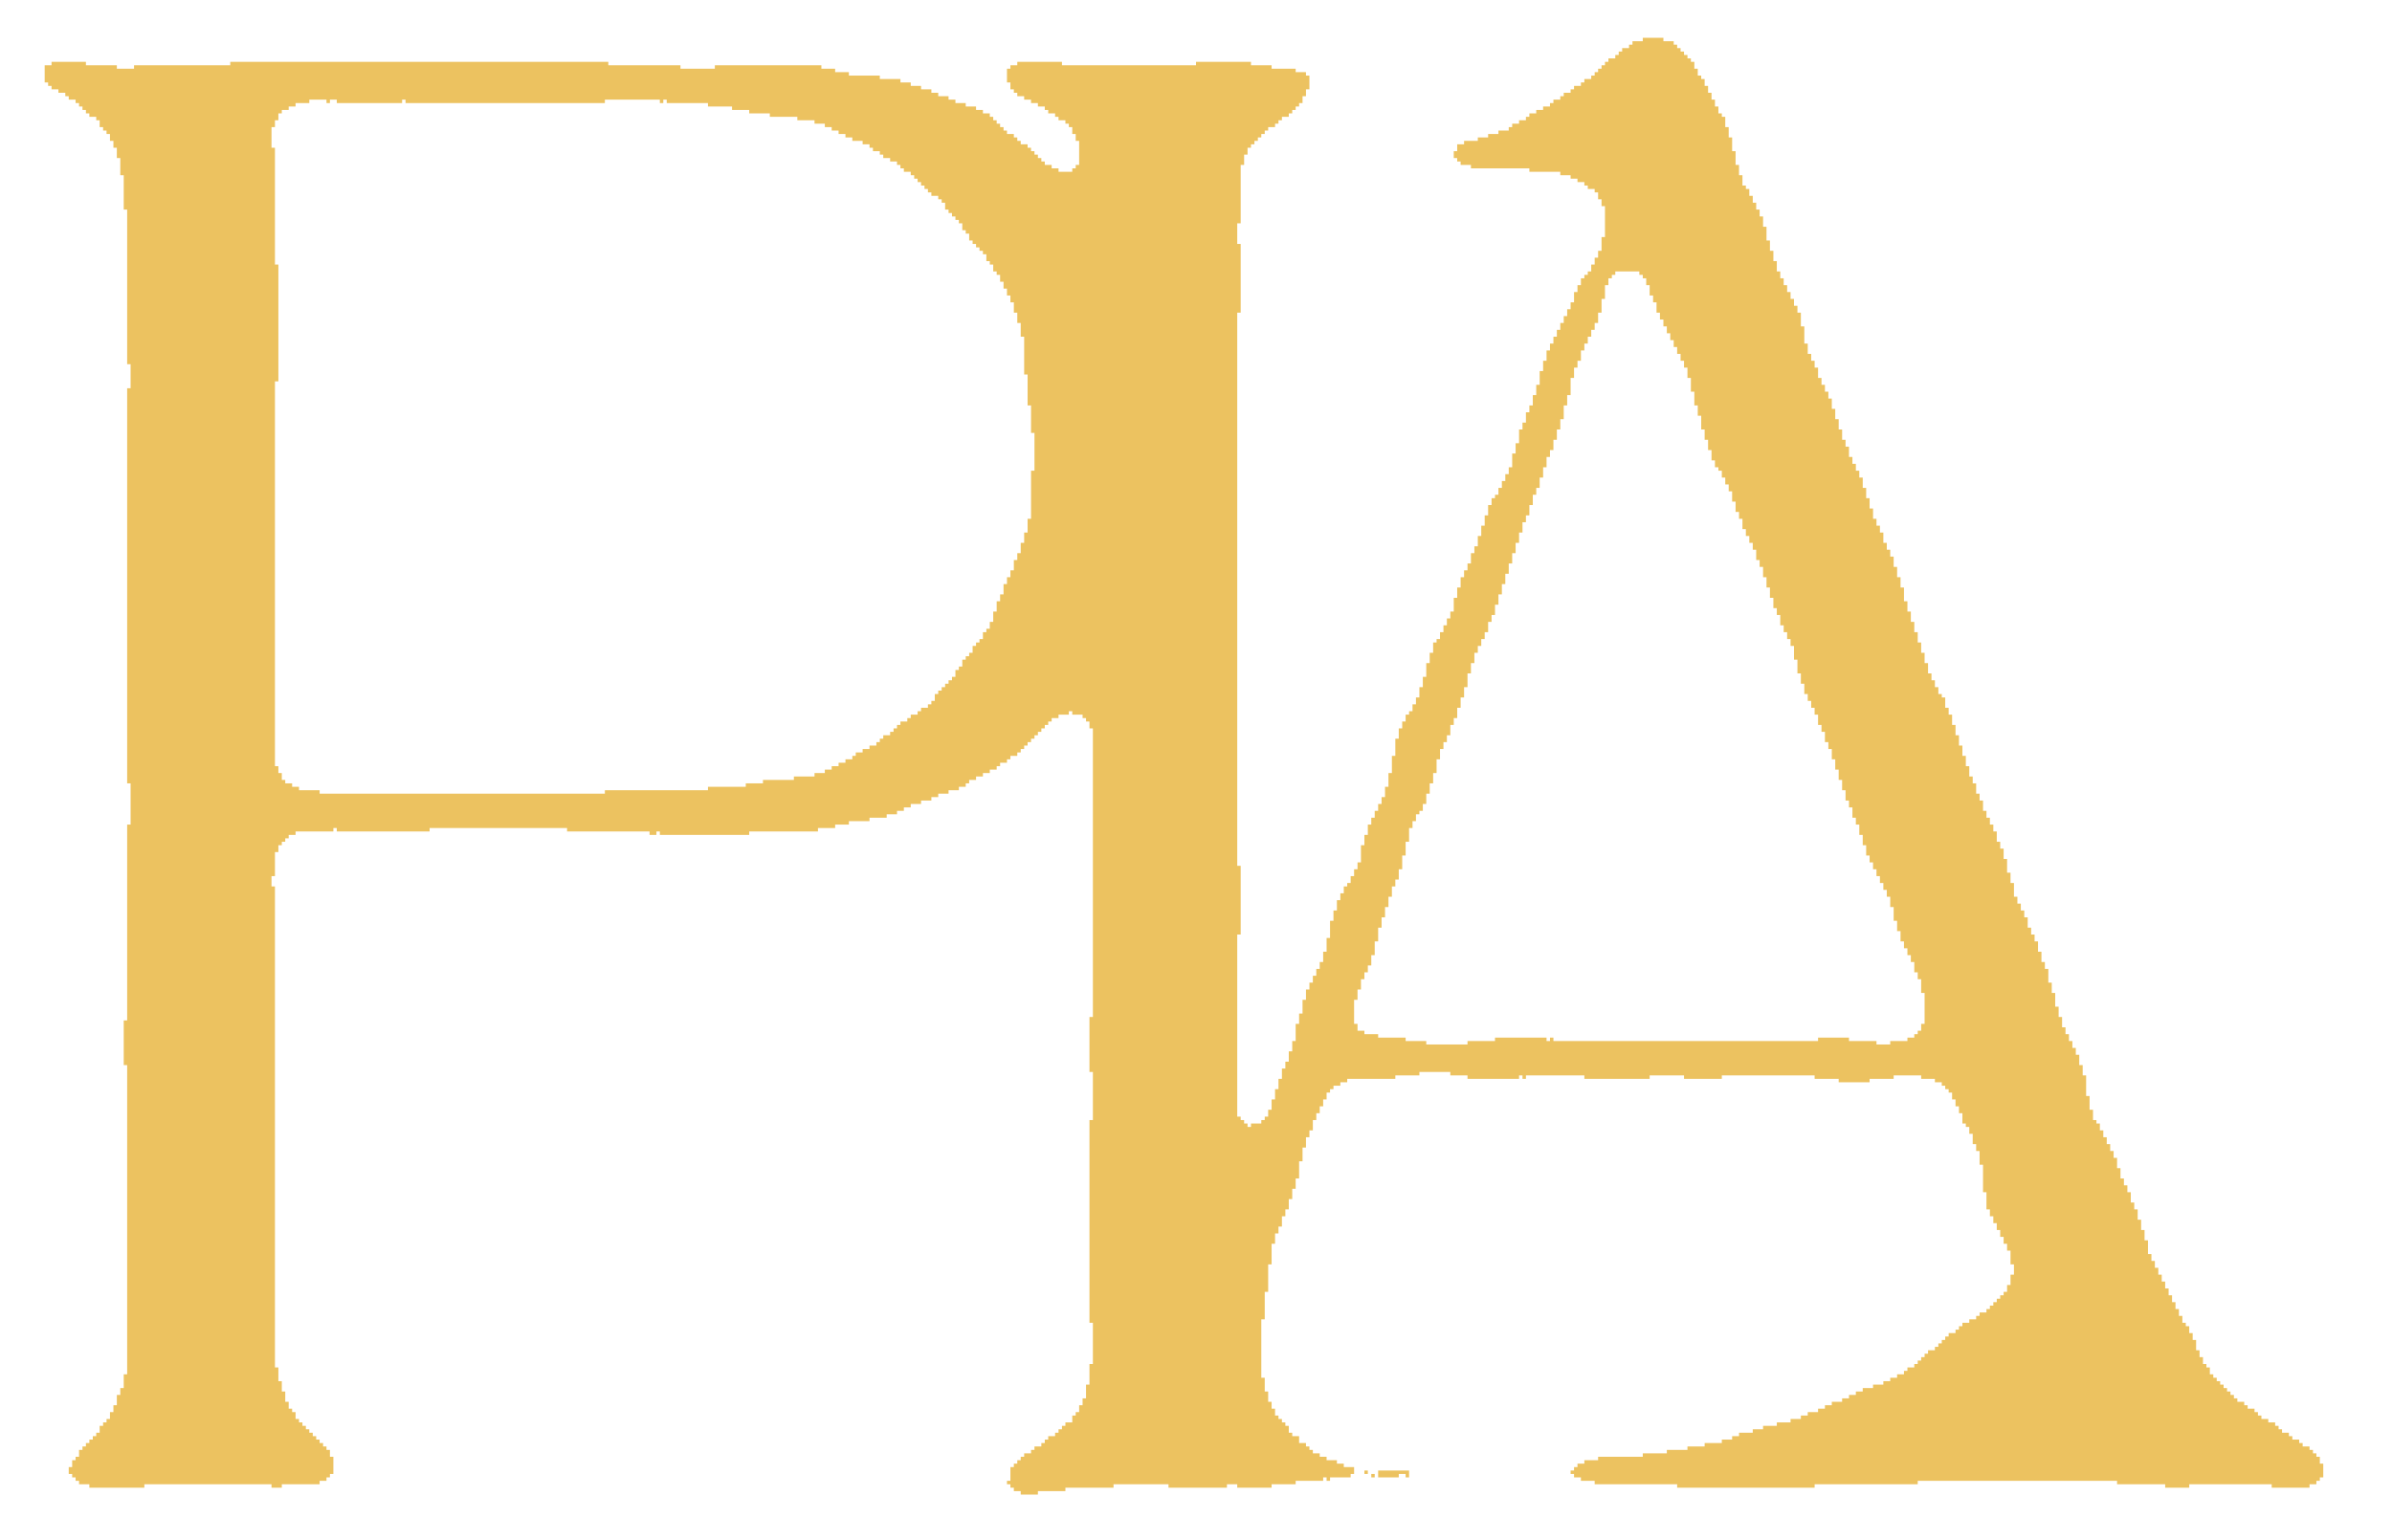
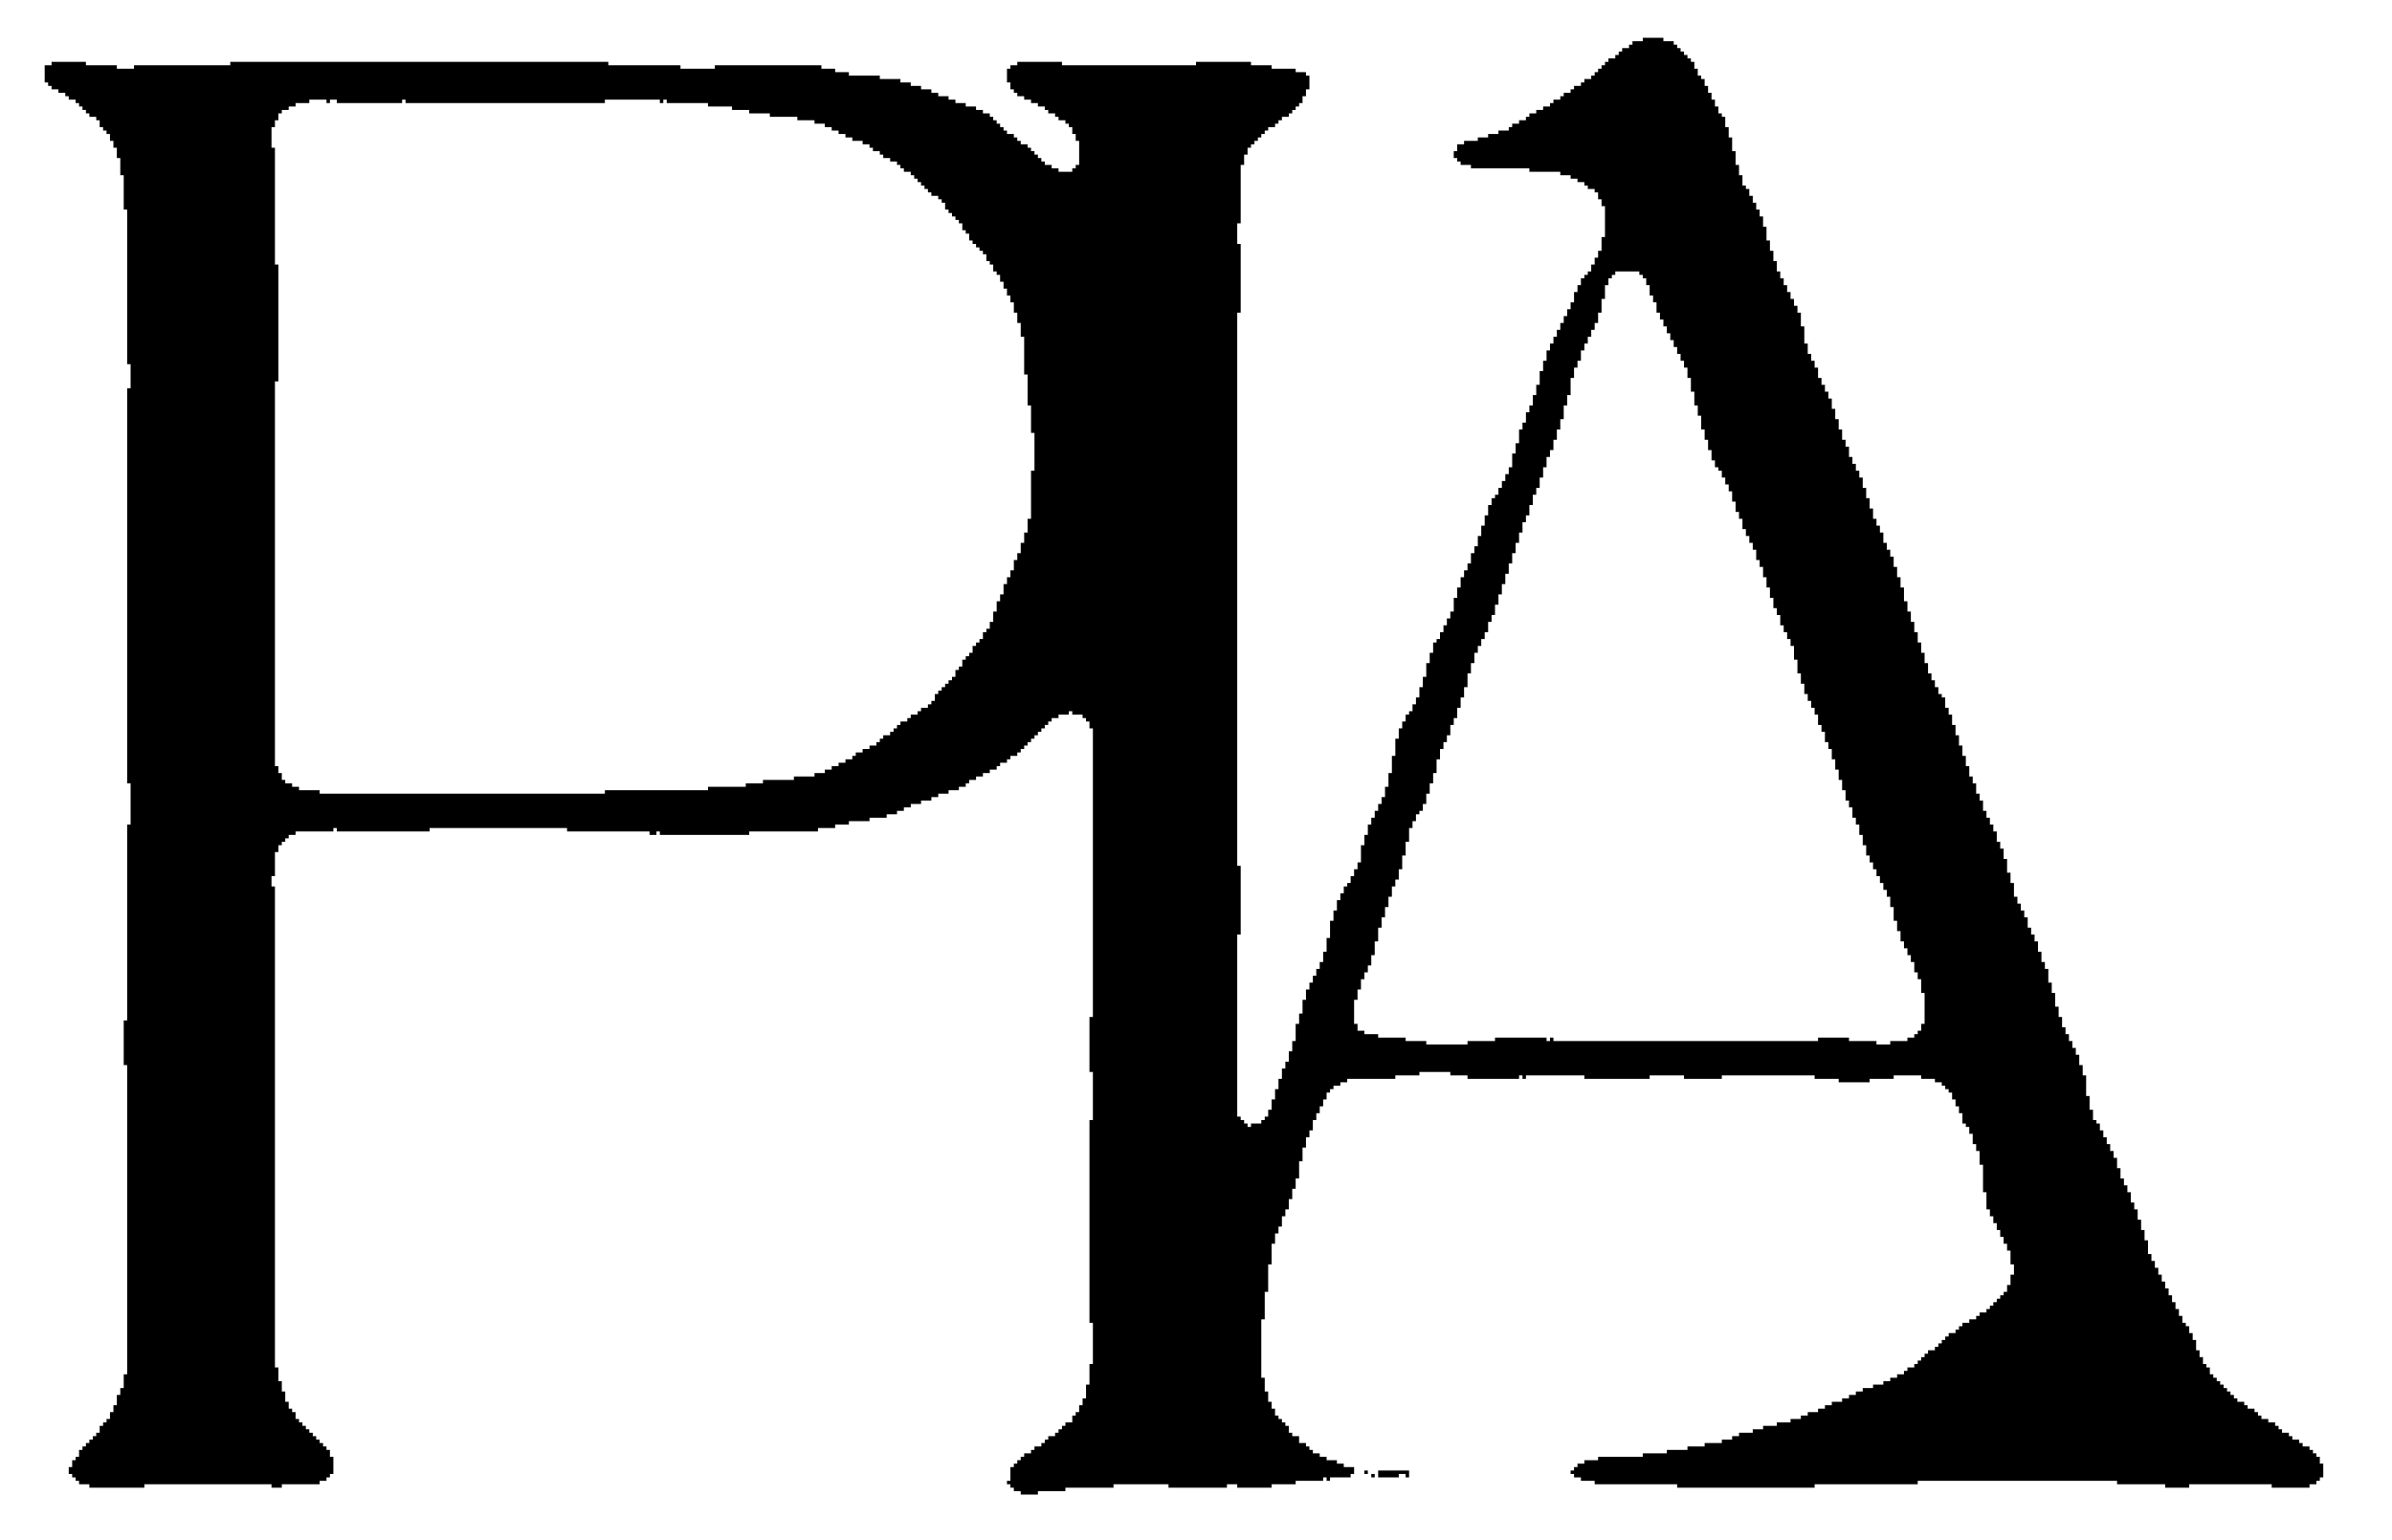
- <svg xmlns="http://www.w3.org/2000/svg" viewBox="0 0 696 448" fill="#ECC260">
+ <svg xmlns="http://www.w3.org/2000/svg" viewBox="0 0 696 448" fill="currentColor">
  <path d="M478,11h6v1h-6z M475,12h12v1h-12z M474,13h14v1h-14z M472,14h17v1h-17z M471,15h19v1h-19z M470,16h21v1h-21z M468,17h24v1h-24z M15,18h10v1h-10z M67,18h110v1h-110z M296,18h13v1h-13z M348,18h16v1h-16z M467,18h26v1h-26z M13,19h21v1h-21z M39,19h159v1h-159z M208,19h31v1h-31z M294,19h76v1h-76z M466,19h27v1h-27z M13,20h230v1h-230z M293,20h84v1h-84z M465,20h29v1h-29z M13,21h234v1h-234z M293,21h87v1h-87z M464,21h30v1h-30z M13,22h243v1h-243z M293,22h88v1h-88z M463,22h32v1h-32z M13,23h249v1h-249z M293,23h88v1h-88z M461,23h35v1h-35z M14,24h251v1h-251z M294,24h87v1h-87z M460,24h36v1h-36z M15,25h253v1h-253z M294,25h87v1h-87z M458,25h39v1h-39z M17,26h254v1h-254z M295,26h85v1h-85z M457,26h40v1h-40z M19,27h254v1h-254z M296,27h84v1h-84z M455,27h43v1h-43z M20,28h256v1h-256z M298,28h81v1h-81z M454,28h44v1h-44z M22,29h68v1h-68z M95,29h1v1h-1z M98,29h19v1h-19z M118,29h58v1h-58z M192,29h1v1h-1z M194,29h84v1h-84z M300,29h79v1h-79z M452,29h47v1h-47z M23,30h63v1h-63z M206,30h75v1h-75z M302,30h76v1h-76z M451,30h48v1h-48z M24,31h60v1h-60z M213,31h71v1h-71z M304,31h73v1h-73z M449,31h51v1h-51z M25,32h57v1h-57z M218,32h68v1h-68z M305,32h71v1h-71z M447,32h53v1h-53z M26,33h55v1h-55z M224,33h64v1h-64z M307,33h68v1h-68z M445,33h56v1h-56z M28,34h53v1h-53z M232,34h57v1h-57z M308,34h65v1h-65z M444,34h58v1h-58z M29,35h51v1h-51z M237,35h53v1h-53z M310,35h62v1h-62z M442,35h60v1h-60z M29,36h51v1h-51z M240,36h51v1h-51z M311,36h60v1h-60z M440,36h62v1h-62z M30,37h49v1h-49z M242,37h50v1h-50z M312,37h57v1h-57z M439,37h64v1h-64z M31,38h48v1h-48z M244,38h49v1h-49z M312,38h56v1h-56z M436,38h67v1h-67z M32,39h47v1h-47z M246,39h49v1h-49z M313,39h54v1h-54z M433,39h70v1h-70z M32,40h47v1h-47z M248,40h48v1h-48z M313,40h53v1h-53z M430,40h74v1h-74z M33,41h46v1h-46z M251,41h46v1h-46z M314,41h51v1h-51z M426,41h78v1h-78z M33,42h46v1h-46z M253,42h46v1h-46z M314,42h50v1h-50z M424,42h80v1h-80z M34,43h46v1h-46z M254,43h46v1h-46z M314,43h49v1h-49z M424,43h80v1h-80z M34,44h46v1h-46z M256,44h45v1h-45z M314,44h49v1h-49z M423,44h82v1h-82z M34,45h46v1h-46z M257,45h45v1h-45z M314,45h48v1h-48z M423,45h82v1h-82z M35,46h45v1h-45z M259,46h44v1h-44z M314,46h48v1h-48z M424,46h81v1h-81z M35,47h45v1h-45z M261,47h43v1h-43z M314,47h48v1h-48z M425,47h80v1h-80z M35,48h45v1h-45z M262,48h44v1h-44z M313,48h48v1h-48z M428,48h78v1h-78z M35,49h45v1h-45z M263,49h45v1h-45z M312,49h49v1h-49z M445,49h61v1h-61z M35,50h45v1h-45z M265,50h96v1h-96z M454,50h52v1h-52z M36,51h44v1h-44z M266,51h95v1h-95z M457,51h50v1h-50z M36,52h44v1h-44z M267,52h94v1h-94z M459,52h48v1h-48z M36,53h44v1h-44z M268,53h93v1h-93z M461,53h46v1h-46z M36,54h44v1h-44z M269,54h92v1h-92z M462,54h46v1h-46z M36,55h44v1h-44z M270,55h91v1h-91z M464,55h45v1h-45z M36,56h44v1h-44z M271,56h90v1h-90z M465,56h44v1h-44z M36,57h44v1h-44z M273,57h88v1h-88z M465,57h45v1h-45z M36,58h44v1h-44z M274,58h87v1h-87z M466,58h44v1h-44z M36,59h44v1h-44z M275,59h86v1h-86z M466,59h45v1h-45z M36,60h44v1h-44z M275,60h86v1h-86z M467,60h44v1h-44z M37,61h43v1h-43z M276,61h85v1h-85z M467,61h45v1h-45z M37,62h43v1h-43z M277,62h84v1h-84z M467,62h45v1h-45z M37,63h43v1h-43z M278,63h83v1h-83z M467,63h46v1h-46z M37,64h43v1h-43z M279,64h82v1h-82z M467,64h46v1h-46z M37,65h43v1h-43z M280,65h80v1h-80z M467,65h46v1h-46z M37,66h43v1h-43z M280,66h80v1h-80z M467,66h47v1h-47z M37,67h43v1h-43z M281,67h79v1h-79z M467,67h47v1h-47z M37,68h43v1h-43z M282,68h78v1h-78z M467,68h47v1h-47z M37,69h43v1h-43z M282,69h78v1h-78z M466,69h48v1h-48z M37,70h43v1h-43z M283,70h77v1h-77z M466,70h49v1h-49z M37,71h43v1h-43z M284,71h77v1h-77z M466,71h49v1h-49z M37,72h43v1h-43z M285,72h76v1h-76z M466,72h49v1h-49z M37,73h43v1h-43z M286,73h75v1h-75z M465,73h51v1h-51z M37,74h43v1h-43z M287,74h74v1h-74z M465,74h51v1h-51z M37,75h43v1h-43z M287,75h74v1h-74z M464,75h52v1h-52z M37,76h43v1h-43z M288,76h73v1h-73z M464,76h53v1h-53z M37,77h44v1h-44z M289,77h72v1h-72z M463,77h54v1h-54z M37,78h44v1h-44z M289,78h72v1h-72z M463,78h54v1h-54z M37,79h44v1h-44z M290,79h71v1h-71z M462,79h8v1h-8z M477,79h41v1h-41z M37,80h44v1h-44z M291,80h70v1h-70z M461,80h8v1h-8z M478,80h40v1h-40z M37,81h44v1h-44z M291,81h70v1h-70z M460,81h8v1h-8z M479,81h40v1h-40z M37,82h44v1h-44z M292,82h69v1h-69z M460,82h8v1h-8z M479,82h40v1h-40z M37,83h44v1h-44z M292,83h69v1h-69z M459,83h8v1h-8z M480,83h40v1h-40z M37,84h44v1h-44z M293,84h68v1h-68z M459,84h8v1h-8z M480,84h40v1h-40z M37,85h44v1h-44z M293,85h68v1h-68z M458,85h9v1h-9z M480,85h41v1h-41z M37,86h44v1h-44z M294,86h67v1h-67z M458,86h9v1h-9z M481,86h40v1h-40z M37,87h44v1h-44z M294,87h67v1h-67z M458,87h8v1h-8z M481,87h41v1h-41z M37,88h44v1h-44z M295,88h66v1h-66z M457,88h9v1h-9z M482,88h40v1h-40z M37,89h44v1h-44z M295,89h66v1h-66z M457,89h9v1h-9z M482,89h41v1h-41z M37,90h44v1h-44z M295,90h66v1h-66z M456,90h10v1h-10z M482,90h41v1h-41z M37,91h44v1h-44z M296,91h64v1h-64z M456,91h9v1h-9z M483,91h41v1h-41z M37,92h44v1h-44z M296,92h64v1h-64z M455,92h10v1h-10z M483,92h41v1h-41z M37,93h44v1h-44z M296,93h64v1h-64z M455,93h10v1h-10z M484,93h40v1h-40z M37,94h44v1h-44z M297,94h63v1h-63z M454,94h10v1h-10z M484,94h40v1h-40z M37,95h44v1h-44z M297,95h63v1h-63z M454,95h10v1h-10z M485,95h40v1h-40z M37,96h44v1h-44z M297,96h63v1h-63z M453,96h10v1h-10z M485,96h40v1h-40z M37,97h44v1h-44z M297,97h63v1h-63z M453,97h10v1h-10z M486,97h39v1h-39z M37,98h44v1h-44z M298,98h62v1h-62z M452,98h10v1h-10z M486,98h39v1h-39z M37,99h44v1h-44z M298,99h62v1h-62z M452,99h10v1h-10z M487,99h38v1h-38z M37,100h44v1h-44z M298,100h62v1h-62z M451,100h10v1h-10z M487,100h39v1h-39z M37,101h44v1h-44z M298,101h62v1h-62z M451,101h10v1h-10z M488,101h38v1h-38z M37,102h44v1h-44z M298,102h62v1h-62z M450,102h10v1h-10z M488,102h38v1h-38z M37,103h44v1h-44z M298,103h62v1h-62z M450,103h10v1h-10z M489,103h38v1h-38z M37,104h44v1h-44z M298,104h62v1h-62z M450,104h10v1h-10z M489,104h38v1h-38z M37,105h44v1h-44z M298,105h62v1h-62z M449,105h10v1h-10z M490,105h38v1h-38z M38,106h43v1h-43z M298,106h62v1h-62z M449,106h10v1h-10z M490,106h38v1h-38z M38,107h43v1h-43z M298,107h62v1h-62z M449,107h9v1h-9z M491,107h38v1h-38z M38,108h43v1h-43z M298,108h62v1h-62z M448,108h10v1h-10z M491,108h38v1h-38z M38,109h43v1h-43z M299,109h61v1h-61z M448,109h10v1h-10z M491,109h38v1h-38z M38,110h43v1h-43z M299,110h61v1h-61z M448,110h9v1h-9z M492,110h38v1h-38z M38,111h42v1h-42z M299,111h61v1h-61z M448,111h9v1h-9z M492,111h38v1h-38z M38,112h42v1h-42z M299,112h61v1h-61z M447,112h10v1h-10z M492,112h39v1h-39z M37,113h43v1h-43z M299,113h61v1h-61z M447,113h10v1h-10z M492,113h39v1h-39z M37,114h43v1h-43z M299,114h61v1h-61z M447,114h10v1h-10z M493,114h39v1h-39z M37,115h43v1h-43z M299,115h61v1h-61z M446,115h10v1h-10z M493,115h39v1h-39z M37,116h43v1h-43z M299,116h61v1h-61z M446,116h10v1h-10z M493,116h40v1h-40z M37,117h43v1h-43z M299,117h61v1h-61z M446,117h10v1h-10z M493,117h40v1h-40z M37,118h43v1h-43z M300,118h60v1h-60z M445,118h10v1h-10z M494,118h39v1h-39z M37,119h43v1h-43z M300,119h60v1h-60z M445,119h10v1h-10z M494,119h40v1h-40z M37,120h43v1h-43z M300,120h60v1h-60z M444,120h11v1h-11z M494,120h40v1h-40z M37,121h43v1h-43z M300,121h60v1h-60z M444,121h11v1h-11z M495,121h39v1h-39z M37,122h43v1h-43z M300,122h60v1h-60z M444,122h10v1h-10z M495,122h40v1h-40z M37,123h43v1h-43z M300,123h60v1h-60z M443,123h11v1h-11z M495,123h40v1h-40z M37,124h43v1h-43z M300,124h60v1h-60z M443,124h11v1h-11z M495,124h40v1h-40z M37,125h43v1h-43z M300,125h60v1h-60z M442,125h11v1h-11z M496,125h40v1h-40z M37,126h43v1h-43z M301,126h59v1h-59z M442,126h11v1h-11z M496,126h40v1h-40z M37,127h43v1h-43z M301,127h59v1h-59z M442,127h11v1h-11z M496,127h40v1h-40z M37,128h43v1h-43z M301,128h59v1h-59z M442,128h10v1h-10z M497,128h40v1h-40z M37,129h43v1h-43z M301,129h59v1h-59z M441,129h11v1h-11z M497,129h40v1h-40z M37,130h43v1h-43z M301,130h59v1h-59z M441,130h11v1h-11z M497,130h41v1h-41z M37,131h43v1h-43z M301,131h59v1h-59z M441,131h10v1h-10z M498,131h40v1h-40z M37,132h43v1h-43z M301,132h59v1h-59z M440,132h11v1h-11z M498,132h40v1h-40z M37,133h43v1h-43z M301,133h59v1h-59z M440,133h10v1h-10z M498,133h41v1h-41z M37,134h43v1h-43z M301,134h59v1h-59z M440,134h10v1h-10z M499,134h40v1h-40z M37,135h43v1h-43z M301,135h59v1h-59z M440,135h10v1h-10z M499,135h41v1h-41z M37,136h43v1h-43z M301,136h59v1h-59z M439,136h10v1h-10z M500,136h40v1h-40z M37,137h43v1h-43z M300,137h60v1h-60z M439,137h10v1h-10z M501,137h40v1h-40z M37,138h43v1h-43z M300,138h60v1h-60z M438,138h11v1h-11z M501,138h40v1h-40z M37,139h43v1h-43z M300,139h60v1h-60z M438,139h10v1h-10z M502,139h40v1h-40z M37,140h43v1h-43z M300,140h60v1h-60z M437,140h11v1h-11z M502,140h40v1h-40z M37,141h43v1h-43z M300,141h60v1h-60z M437,141h11v1h-11z M503,141h39v1h-39z M37,142h43v1h-43z M300,142h60v1h-60z M436,142h11v1h-11z M503,142h40v1h-40z M37,143h43v1h-43z M300,143h60v1h-60z M436,143h11v1h-11z M504,143h39v1h-39z M37,144h43v1h-43z M300,144h60v1h-60z M435,144h11v1h-11z M504,144h39v1h-39z M37,145h43v1h-43z M300,145h60v1h-60z M434,145h12v1h-12z M504,145h40v1h-40z M37,146h43v1h-43z M300,146h60v1h-60z M434,146h12v1h-12z M505,146h39v1h-39z M37,147h43v1h-43z M300,147h60v1h-60z M433,147h12v1h-12z M505,147h39v1h-39z M37,148h43v1h-43z M300,148h60v1h-60z M433,148h12v1h-12z M505,148h40v1h-40z M37,149h43v1h-43z M300,149h60v1h-60z M433,149h12v1h-12z M506,149h39v1h-39z M37,150h43v1h-43z M300,150h60v1h-60z M432,150h12v1h-12z M506,150h39v1h-39z M37,151h43v1h-43z M299,151h61v1h-61z M432,151h12v1h-12z M507,151h39v1h-39z M37,152h43v1h-43z M299,152h61v1h-61z M432,152h11v1h-11z M507,152h39v1h-39z M37,153h43v1h-43z M299,153h61v1h-61z M431,153h12v1h-12z M507,153h40v1h-40z M37,154h43v1h-43z M299,154h61v1h-61z M431,154h12v1h-12z M508,154h39v1h-39z M37,155h43v1h-43z M298,155h62v1h-62z M431,155h11v1h-11z M508,155h40v1h-40z M37,156h43v1h-43z M298,156h62v1h-62z M430,156h12v1h-12z M509,156h39v1h-39z M37,157h43v1h-43z M298,157h62v1h-62z M430,157h12v1h-12z M509,157h39v1h-39z M37,158h43v1h-43z M297,158h63v1h-63z M430,158h11v1h-11z M510,158h39v1h-39z M37,159h43v1h-43z M297,159h63v1h-63z M429,159h12v1h-12z M510,159h39v1h-39z M37,160h43v1h-43z M297,160h63v1h-63z M429,160h12v1h-12z M511,160h39v1h-39z M37,161h43v1h-43z M296,161h64v1h-64z M428,161h12v1h-12z M511,161h39v1h-39z M37,162h43v1h-43z M296,162h64v1h-64z M428,162h12v1h-12z M511,162h40v1h-40z M37,163h43v1h-43z M295,163h65v1h-65z M428,163h12v1h-12z M512,163h39v1h-39z M37,164h43v1h-43z M295,164h65v1h-65z M427,164h12v1h-12z M512,164h39v1h-39z M37,165h43v1h-43z M295,165h65v1h-65z M427,165h12v1h-12z M513,165h39v1h-39z M37,166h43v1h-43z M294,166h66v1h-66z M426,166h13v1h-13z M513,166h39v1h-39z M37,167h43v1h-43z M294,167h66v1h-66z M426,167h12v1h-12z M513,167h39v1h-39z M37,168h43v1h-43z M293,168h67v1h-67z M425,168h13v1h-13z M514,168h39v1h-39z M37,169h43v1h-43z M293,169h67v1h-67z M425,169h13v1h-13z M514,169h39v1h-39z M37,170h43v1h-43z M292,170h68v1h-68z M425,170h12v1h-12z M514,170h39v1h-39z M37,171h43v1h-43z M292,171h68v1h-68z M424,171h13v1h-13z M515,171h39v1h-39z M37,172h43v1h-43z M292,172h68v1h-68z M424,172h13v1h-13z M515,172h39v1h-39z M37,173h43v1h-43z M291,173h69v1h-69z M424,173h12v1h-12z M515,173h39v1h-39z M37,174h43v1h-43z M291,174h69v1h-69z M423,174h13v1h-13z M516,174h38v1h-38z M37,175h43v1h-43z M290,175h70v1h-70z M423,175h13v1h-13z M516,175h39v1h-39z M37,176h43v1h-43z M290,176h70v1h-70z M423,176h12v1h-12z M516,176h39v1h-39z M37,177h43v1h-43z M290,177h70v1h-70z M423,177h12v1h-12z M517,177h38v1h-38z M37,178h43v1h-43z M289,178h71v1h-71z M422,178h13v1h-13z M517,178h39v1h-39z M37,179h43v1h-43z M289,179h71v1h-71z M422,179h12v1h-12z M518,179h38v1h-38z M37,180h43v1h-43z M289,180h71v1h-71z M421,180h13v1h-13z M518,180h38v1h-38z M37,181h43v1h-43z M288,181h72v1h-72z M421,181h12v1h-12z M518,181h39v1h-39z M37,182h43v1h-43z M288,182h72v1h-72z M420,182h13v1h-13z M519,182h38v1h-38z M37,183h43v1h-43z M287,183h73v1h-73z M420,183h13v1h-13z M519,183h38v1h-38z M37,184h43v1h-43z M286,184h74v1h-74z M419,184h13v1h-13z M520,184h38v1h-38z M37,185h43v1h-43z M286,185h74v1h-74z M419,185h13v1h-13z M520,185h38v1h-38z M37,186h43v1h-43z M285,186h75v1h-75z M418,186h13v1h-13z M521,186h37v1h-37z M37,187h43v1h-43z M284,187h76v1h-76z M417,187h14v1h-14z M521,187h38v1h-38z M37,188h43v1h-43z M283,188h77v1h-77z M417,188h13v1h-13z M522,188h37v1h-37z M37,189h43v1h-43z M283,189h77v1h-77z M417,189h13v1h-13z M522,189h37v1h-37z M37,190h43v1h-43z M282,190h78v1h-78z M416,190h13v1h-13z M522,190h38v1h-38z M37,191h43v1h-43z M281,191h79v1h-79z M416,191h13v1h-13z M522,191h38v1h-38z M37,192h43v1h-43z M280,192h80v1h-80z M416,192h13v1h-13z M523,192h37v1h-37z M37,193h43v1h-43z M280,193h80v1h-80z M415,193h13v1h-13z M523,193h38v1h-38z M37,194h43v1h-43z M279,194h81v1h-81z M415,194h13v1h-13z M523,194h38v1h-38z M37,195h43v1h-43z M278,195h82v1h-82z M415,195h13v1h-13z M523,195h38v1h-38z M37,196h43v1h-43z M278,196h82v1h-82z M415,196h12v1h-12z M524,196h38v1h-38z M37,197h43v1h-43z M277,197h83v1h-83z M414,197h13v1h-13z M524,197h38v1h-38z M37,198h43v1h-43z M276,198h84v1h-84z M414,198h13v1h-13z M524,198h39v1h-39z M37,199h43v1h-43z M275,199h85v1h-85z M414,199h13v1h-13z M525,199h38v1h-38z M37,200h43v1h-43z M274,200h86v1h-86z M413,200h13v1h-13z M525,200h39v1h-39z M37,201h43v1h-43z M273,201h87v1h-87z M413,201h13v1h-13z M525,201h39v1h-39z M37,202h43v1h-43z M272,202h88v1h-88z M413,202h13v1h-13z M526,202h39v1h-39z M37,203h43v1h-43z M272,203h88v1h-88z M412,203h13v1h-13z M526,203h40v1h-40z M37,204h43v1h-43z M271,204h89v1h-89z M412,204h13v1h-13z M527,204h39v1h-39z M37,205h43v1h-43z M270,205h90v1h-90z M411,205h14v1h-14z M527,205h39v1h-39z M37,206h43v1h-43z M268,206h92v1h-92z M411,206h13v1h-13z M528,206h39v1h-39z M37,207h43v1h-43z M267,207h44v1h-44z M312,207h48v1h-48z M410,207h14v1h-14z M528,207h39v1h-39z M37,208h43v1h-43z M265,208h43v1h-43z M315,208h45v1h-45z M409,208h15v1h-15z M529,208h39v1h-39z M37,209h43v1h-43z M264,209h42v1h-42z M316,209h44v1h-44z M409,209h14v1h-14z M529,209h39v1h-39z M37,210h43v1h-43z M262,210h43v1h-43z M317,210h43v1h-43z M408,210h15v1h-15z M529,210h39v1h-39z M37,211h43v1h-43z M261,211h43v1h-43z M317,211h43v1h-43z M408,211h14v1h-14z M530,211h39v1h-39z M37,212h43v1h-43z M260,212h43v1h-43z M318,212h42v1h-42z M407,212h15v1h-15z M530,212h39v1h-39z M37,213h43v1h-43z M259,213h43v1h-43z M318,213h42v1h-42z M407,213h15v1h-15z M531,213h38v1h-38z M37,214h43v1h-43z M257,214h44v1h-44z M318,214h42v1h-42z M407,214h14v1h-14z M531,214h39v1h-39z M37,215h43v1h-43z M256,215h44v1h-44z M318,215h42v1h-42z M406,215h15v1h-15z M531,215h39v1h-39z M37,216h43v1h-43z M255,216h44v1h-44z M318,216h42v1h-42z M406,216h14v1h-14z M532,216h38v1h-38z M37,217h43v1h-43z M253,217h45v1h-45z M318,217h42v1h-42z M406,217h14v1h-14z M532,217h39v1h-39z M37,218h43v1h-43z M251,218h46v1h-46z M318,218h42v1h-42z M406,218h13v1h-13z M533,218h38v1h-38z M37,219h43v1h-43z M249,219h47v1h-47z M318,219h42v1h-42z M406,219h13v1h-13z M533,219h38v1h-38z M37,220h43v1h-43z M248,220h46v1h-46z M318,220h42v1h-42z M405,220h14v1h-14z M533,220h39v1h-39z M37,221h43v1h-43z M246,221h47v1h-47z M318,221h42v1h-42z M405,221h13v1h-13z M534,221h38v1h-38z M37,222h43v1h-43z M244,222h47v1h-47z M318,222h42v1h-42z M405,222h13v1h-13z M534,222h38v1h-38z M37,223h44v1h-44z M242,223h48v1h-48z M318,223h42v1h-42z M405,223h13v1h-13z M534,223h39v1h-39z M37,224h44v1h-44z M240,224h48v1h-48z M318,224h42v1h-42z M405,224h13v1h-13z M535,224h38v1h-38z M37,225h45v1h-45z M237,225h49v1h-49z M318,225h42v1h-42z M404,225h13v1h-13z M535,225h38v1h-38z M37,226h45v1h-45z M231,226h53v1h-53z M318,226h42v1h-42z M404,226h13v1h-13z M535,226h39v1h-39z M37,227h46v1h-46z M222,227h60v1h-60z M318,227h42v1h-42z M404,227h13v1h-13z M536,227h38v1h-38z M38,228h47v1h-47z M217,228h64v1h-64z M318,228h42v1h-42z M404,228h12v1h-12z M536,228h39v1h-39z M38,229h49v1h-49z M206,229h73v1h-73z M318,229h42v1h-42z M403,229h13v1h-13z M536,229h39v1h-39z M38,230h55v1h-55z M176,230h100v1h-100z M318,230h42v1h-42z M403,230h13v1h-13z M537,230h38v1h-38z M38,231h235v1h-235z M318,231h42v1h-42z M403,231h12v1h-12z M537,231h39v1h-39z M38,232h233v1h-233z M318,232h42v1h-42z M402,232h13v1h-13z M537,232h39v1h-39z M38,233h230v1h-230z M318,233h42v1h-42z M402,233h13v1h-13z M538,233h39v1h-39z M38,234h227v1h-227z M318,234h42v1h-42z M401,234h13v1h-13z M538,234h39v1h-39z M38,235h225v1h-225z M318,235h42v1h-42z M401,235h13v1h-13z M539,235h38v1h-38z M38,236h223v1h-223z M318,236h42v1h-42z M400,236h13v1h-13z M539,236h39v1h-39z M38,237h220v1h-220z M318,237h42v1h-42z M400,237h12v1h-12z M539,237h39v1h-39z M38,238h215v1h-215z M318,238h42v1h-42z M399,238h13v1h-13z M540,238h39v1h-39z M38,239h209v1h-209z M318,239h42v1h-42z M399,239h12v1h-12z M540,239h39v1h-39z M37,240h206v1h-206z M318,240h42v1h-42z M398,240h13v1h-13z M541,240h39v1h-39z M37,241h60v1h-60z M98,241h27v1h-27z M165,241h73v1h-73z M318,241h42v1h-42z M398,241h12v1h-12z M541,241h39v1h-39z M37,242h49v1h-49z M189,242h2v1h-2z M192,242h26v1h-26z M318,242h42v1h-42z M398,242h12v1h-12z M541,242h40v1h-40z M37,243h47v1h-47z M318,243h42v1h-42z M397,243h13v1h-13z M542,243h39v1h-39z M37,244h46v1h-46z M318,244h42v1h-42z M397,244h13v1h-13z M542,244h39v1h-39z M37,245h45v1h-45z M318,245h42v1h-42z M397,245h12v1h-12z M542,245h40v1h-40z M37,246h44v1h-44z M318,246h42v1h-42z M396,246h13v1h-13z M543,246h39v1h-39z M37,247h44v1h-44z M318,247h42v1h-42z M396,247h13v1h-13z M543,247h40v1h-40z M37,248h43v1h-43z M318,248h42v1h-42z M396,248h13v1h-13z M543,248h40v1h-40z M37,249h43v1h-43z M318,249h42v1h-42z M396,249h12v1h-12z M544,249h39v1h-39z M37,250h43v1h-43z M318,250h42v1h-42z M396,250h12v1h-12z M544,250h40v1h-40z M37,251h43v1h-43z M318,251h42v1h-42z M395,251h13v1h-13z M545,251h39v1h-39z M37,252h43v1h-43z M318,252h43v1h-43z M395,252h13v1h-13z M545,252h39v1h-39z M37,253h43v1h-43z M318,253h43v1h-43z M394,253h13v1h-13z M546,253h38v1h-38z M37,254h43v1h-43z M318,254h43v1h-43z M394,254h13v1h-13z M546,254h39v1h-39z M37,255h42v1h-42z M318,255h43v1h-43z M393,255h14v1h-14z M547,255h38v1h-38z M37,256h42v1h-42z M318,256h43v1h-43z M393,256h13v1h-13z M547,256h38v1h-38z M37,257h42v1h-42z M318,257h43v1h-43z M392,257h14v1h-14z M548,257h38v1h-38z M37,258h43v1h-43z M318,258h43v1h-43z M391,258h14v1h-14z M548,258h38v1h-38z M37,259h43v1h-43z M318,259h43v1h-43z M391,259h14v1h-14z M549,259h37v1h-37z M37,260h43v1h-43z M318,260h43v1h-43z M390,260h15v1h-15z M549,260h37v1h-37z M37,261h43v1h-43z M318,261h43v1h-43z M390,261h14v1h-14z M550,261h37v1h-37z M37,262h43v1h-43z M318,262h43v1h-43z M389,262h15v1h-15z M550,262h37v1h-37z M37,263h43v1h-43z M318,263h43v1h-43z M389,263h15v1h-15z M550,263h38v1h-38z M37,264h43v1h-43z M318,264h43v1h-43z M389,264h14v1h-14z M551,264h37v1h-37z M37,265h43v1h-43z M318,265h43v1h-43z M388,265h15v1h-15z M551,265h38v1h-38z M37,266h43v1h-43z M318,266h43v1h-43z M388,266h15v1h-15z M551,266h38v1h-38z M37,267h43v1h-43z M318,267h43v1h-43z M388,267h14v1h-14z M551,267h39v1h-39z M37,268h43v1h-43z M318,268h43v1h-43z M387,268h15v1h-15z M552,268h38v1h-38z M37,269h43v1h-43z M318,269h43v1h-43z M387,269h15v1h-15z M552,269h38v1h-38z M37,270h43v1h-43z M318,270h43v1h-43z M387,270h14v1h-14z M552,270h39v1h-39z M37,271h43v1h-43z M318,271h43v1h-43z M387,271h14v1h-14z M553,271h38v1h-38z M37,272h43v1h-43z M318,272h42v1h-42z M387,272h14v1h-14z M553,272h39v1h-39z M37,273h43v1h-43z M318,273h42v1h-42z M386,273h15v1h-15z M553,273h39v1h-39z M37,274h43v1h-43z M318,274h42v1h-42z M386,274h14v1h-14z M554,274h39v1h-39z M37,275h43v1h-43z M318,275h42v1h-42z M386,275h14v1h-14z M554,275h39v1h-39z M37,276h43v1h-43z M318,276h42v1h-42z M386,276h14v1h-14z M555,276h38v1h-38z M37,277h43v1h-43z M318,277h42v1h-42z M385,277h15v1h-15z M555,277h39v1h-39z M37,278h43v1h-43z M318,278h42v1h-42z M385,278h14v1h-14z M556,278h38v1h-38z M37,279h43v1h-43z M318,279h42v1h-42z M385,279h14v1h-14z M556,279h38v1h-38z M37,280h43v1h-43z M318,280h42v1h-42z M384,280h15v1h-15z M557,280h38v1h-38z M37,281h43v1h-43z M318,281h42v1h-42z M384,281h14v1h-14z M557,281h38v1h-38z M37,282h43v1h-43z M318,282h42v1h-42z M383,282h15v1h-15z M557,282h39v1h-39z M37,283h43v1h-43z M318,283h42v1h-42z M383,283h14v1h-14z M558,283h38v1h-38z M37,284h43v1h-43z M318,284h42v1h-42z M382,284h15v1h-15z M558,284h38v1h-38z M37,285h43v1h-43z M318,285h42v1h-42z M382,285h14v1h-14z M559,285h37v1h-37z M37,286h43v1h-43z M318,286h42v1h-42z M381,286h15v1h-15z M559,286h38v1h-38z M37,287h43v1h-43z M318,287h42v1h-42z M381,287h15v1h-15z M559,287h38v1h-38z M37,288h43v1h-43z M318,288h42v1h-42z M380,288h15v1h-15z M559,288h38v1h-38z M37,289h43v1h-43z M318,289h42v1h-42z M380,289h15v1h-15z M560,289h38v1h-38z M37,290h43v1h-43z M318,290h42v1h-42z M380,290h15v1h-15z M560,290h38v1h-38z M37,291h43v1h-43z M318,291h42v1h-42z M379,291h15v1h-15z M560,291h38v1h-38z M37,292h43v1h-43z M318,292h42v1h-42z M379,292h15v1h-15z M560,292h38v1h-38z M37,293h43v1h-43z M318,293h42v1h-42z M379,293h15v1h-15z M560,293h39v1h-39z M37,294h43v1h-43z M318,294h42v1h-42z M379,294h15v1h-15z M560,294h39v1h-39z M37,295h43v1h-43z M318,295h42v1h-42z M378,295h16v1h-16z M560,295h39v1h-39z M37,296h43v1h-43z M317,296h43v1h-43z M378,296h16v1h-16z M560,296h40v1h-40z M36,297h44v1h-44z M317,297h43v1h-43z M378,297h16v1h-16z M560,297h40v1h-40z M36,298h44v1h-44z M317,298h43v1h-43z M377,298h18v1h-18z M559,298h41v1h-41z M36,299h44v1h-44z M317,299h43v1h-43z M377,299h18v1h-18z M559,299h42v1h-42z M36,300h44v1h-44z M317,300h43v1h-43z M377,300h20v1h-20z M558,300h43v1h-43z M36,301h44v1h-44z M317,301h43v1h-43z M377,301h24v1h-24z M557,301h45v1h-45z M36,302h44v1h-44z M317,302h43v1h-43z M377,302h32v1h-32z M435,302h15v1h-15z M451,302h1v1h-1z M529,302h9v1h-9z M555,302h47v1h-47z M36,303h44v1h-44z M317,303h43v1h-43z M376,303h39v1h-39z M427,303h119v1h-119z M550,303h53v1h-53z M36,304h44v1h-44z M317,304h43v1h-43z M376,304h227v1h-227z M36,305h44v1h-44z M317,305h43v1h-43z M376,305h228v1h-228z M36,306h44v1h-44z M317,306h43v1h-43z M375,306h229v1h-229z M36,307h44v1h-44z M317,307h43v1h-43z M375,307h230v1h-230z M36,308h44v1h-44z M317,308h43v1h-43z M375,308h230v1h-230z M36,309h44v1h-44z M317,309h43v1h-43z M374,309h231v1h-231z M37,310h43v1h-43z M317,310h43v1h-43z M374,310h232v1h-232z M37,311h43v1h-43z M317,311h43v1h-43z M373,311h233v1h-233z M37,312h43v1h-43z M318,312h42v1h-42z M373,312h40v1h-40z M422,312h184v1h-184z M37,313h43v1h-43z M318,313h42v1h-42z M373,313h33v1h-33z M427,313h15v1h-15z M443,313h1v1h-1z M461,313h19v1h-19z M490,313h11v1h-11z M528,313h23v1h-23z M559,313h48v1h-48z M37,314h43v1h-43z M318,314h42v1h-42z M372,314h20v1h-20z M535,314h9v1h-9z M563,314h44v1h-44z M37,315h43v1h-43z M318,315h42v1h-42z M372,315h18v1h-18z M565,315h42v1h-42z M37,316h43v1h-43z M318,316h42v1h-42z M372,316h16v1h-16z M566,316h41v1h-41z M37,317h43v1h-43z M318,317h42v1h-42z M371,317h16v1h-16z M567,317h40v1h-40z M37,318h43v1h-43z M318,318h42v1h-42z M371,318h15v1h-15z M568,318h39v1h-39z M37,319h43v1h-43z M318,319h42v1h-42z M371,319h15v1h-15z M568,319h40v1h-40z M37,320h43v1h-43z M318,320h42v1h-42z M370,320h15v1h-15z M569,320h39v1h-39z M37,321h43v1h-43z M318,321h42v1h-42z M370,321h15v1h-15z M569,321h39v1h-39z M37,322h43v1h-43z M318,322h42v1h-42z M370,322h14v1h-14z M570,322h38v1h-38z M37,323h43v1h-43z M318,323h42v1h-42z M369,323h15v1h-15z M570,323h39v1h-39z M37,324h43v1h-43z M318,324h42v1h-42z M369,324h14v1h-14z M571,324h38v1h-38z M37,325h43v1h-43z M318,325h43v1h-43z M368,325h15v1h-15z M571,325h38v1h-38z M37,326h43v1h-43z M317,326h45v1h-45z M367,326h15v1h-15z M571,326h39v1h-39z M37,327h43v1h-43z M317,327h46v1h-46z M364,327h18v1h-18z M572,327h39v1h-39z M37,328h43v1h-43z M317,328h65v1h-65z M573,328h38v1h-38z M37,329h43v1h-43z M317,329h64v1h-64z M573,329h39v1h-39z M37,330h43v1h-43z M317,330h64v1h-64z M574,330h38v1h-38z M37,331h43v1h-43z M317,331h63v1h-63z M574,331h39v1h-39z M37,332h43v1h-43z M317,332h63v1h-63z M574,332h39v1h-39z M37,333h43v1h-43z M317,333h63v1h-63z M575,333h39v1h-39z M37,334h43v1h-43z M317,334h62v1h-62z M575,334h39v1h-39z M37,335h43v1h-43z M317,335h62v1h-62z M576,335h39v1h-39z M37,336h43v1h-43z M317,336h62v1h-62z M576,336h39v1h-39z M37,337h43v1h-43z M317,337h62v1h-62z M576,337h40v1h-40z M37,338h43v1h-43z M317,338h61v1h-61z M576,338h40v1h-40z M37,339h43v1h-43z M317,339h61v1h-61z M577,339h39v1h-39z M37,340h43v1h-43z M317,340h61v1h-61z M577,340h40v1h-40z M37,341h43v1h-43z M317,341h61v1h-61z M577,341h40v1h-40z M37,342h43v1h-43z M317,342h61v1h-61z M577,342h40v1h-40z M37,343h43v1h-43z M317,343h60v1h-60z M577,343h41v1h-41z M37,344h43v1h-43z M317,344h60v1h-60z M577,344h41v1h-41z M37,345h43v1h-43z M317,345h60v1h-60z M577,345h42v1h-42z M37,346h43v1h-43z M317,346h59v1h-59z M577,346h42v1h-42z M37,347h43v1h-43z M317,347h59v1h-59z M578,347h42v1h-42z M37,348h43v1h-43z M317,348h59v1h-59z M578,348h42v1h-42z M37,349h43v1h-43z M317,349h58v1h-58z M578,349h42v1h-42z M37,350h43v1h-43z M317,350h58v1h-58z M578,350h43v1h-43z M37,351h43v1h-43z M317,351h58v1h-58z M578,351h43v1h-43z M37,352h43v1h-43z M317,352h57v1h-57z M579,352h43v1h-43z M37,353h43v1h-43z M317,353h57v1h-57z M579,353h43v1h-43z M37,354h43v1h-43z M317,354h56v1h-56z M580,354h42v1h-42z M37,355h43v1h-43z M317,355h56v1h-56z M580,355h43v1h-43z M37,356h43v1h-43z M317,356h56v1h-56z M581,356h42v1h-42z M37,357h43v1h-43z M317,357h55v1h-55z M581,357h42v1h-42z M37,358h43v1h-43z M317,358h55v1h-55z M582,358h42v1h-42z M37,359h43v1h-43z M317,359h54v1h-54z M582,359h42v1h-42z M37,360h43v1h-43z M317,360h54v1h-54z M583,360h41v1h-41z M37,361h43v1h-43z M317,361h54v1h-54z M583,361h42v1h-42z M37,362h43v1h-43z M317,362h53v1h-53z M584,362h41v1h-41z M37,363h43v1h-43z M317,363h53v1h-53z M584,363h41v1h-41z M37,364h43v1h-43z M317,364h53v1h-53z M585,364h40v1h-40z M37,365h43v1h-43z M317,365h53v1h-53z M585,365h41v1h-41z M37,366h43v1h-43z M317,366h53v1h-53z M585,366h41v1h-41z M37,367h43v1h-43z M317,367h53v1h-53z M585,367h42v1h-42z M37,368h43v1h-43z M317,368h52v1h-52z M586,368h41v1h-41z M37,369h43v1h-43z M317,369h52v1h-52z M586,369h42v1h-42z M37,370h43v1h-43z M317,370h52v1h-52z M586,370h42v1h-42z M37,371h43v1h-43z M317,371h52v1h-52z M585,371h44v1h-44z M37,372h43v1h-43z M317,372h52v1h-52z M585,372h44v1h-44z M37,373h43v1h-43z M317,373h52v1h-52z M585,373h45v1h-45z M37,374h43v1h-43z M317,374h52v1h-52z M584,374h46v1h-46z M37,375h43v1h-43z M317,375h52v1h-52z M584,375h47v1h-47z M37,376h43v1h-43z M317,376h51v1h-51z M583,376h48v1h-48z M37,377h43v1h-43z M317,377h51v1h-51z M582,377h50v1h-50z M37,378h43v1h-43z M317,378h51v1h-51z M581,378h51v1h-51z M37,379h43v1h-43z M317,379h51v1h-51z M580,379h53v1h-53z M37,380h43v1h-43z M317,380h51v1h-51z M579,380h54v1h-54z M37,381h43v1h-43z M317,381h51v1h-51z M578,381h56v1h-56z M37,382h43v1h-43z M317,382h51v1h-51z M576,382h58v1h-58z M37,383h43v1h-43z M317,383h51v1h-51z M575,383h60v1h-60z M37,384h43v1h-43z M317,384h50v1h-50z M573,384h62v1h-62z M37,385h43v1h-43z M318,385h49v1h-49z M571,385h65v1h-65z M37,386h43v1h-43z M318,386h49v1h-49z M570,386h67v1h-67z M37,387h43v1h-43z M318,387h49v1h-49z M569,387h68v1h-68z M37,388h43v1h-43z M318,388h49v1h-49z M567,388h71v1h-71z M37,389h43v1h-43z M318,389h49v1h-49z M566,389h72v1h-72z M37,390h43v1h-43z M318,390h49v1h-49z M565,390h74v1h-74z M37,391h43v1h-43z M318,391h49v1h-49z M564,391h75v1h-75z M37,392h43v1h-43z M318,392h49v1h-49z M563,392h76v1h-76z M37,393h43v1h-43z M318,393h49v1h-49z M561,393h79v1h-79z M37,394h43v1h-43z M318,394h49v1h-49z M560,394h80v1h-80z M37,395h43v1h-43z M318,395h49v1h-49z M559,395h82v1h-82z M37,396h43v1h-43z M318,396h49v1h-49z M558,396h83v1h-83z M37,397h43v1h-43z M317,397h50v1h-50z M557,397h85v1h-85z M37,398h44v1h-44z M317,398h50v1h-50z M555,398h88v1h-88z M37,399h44v1h-44z M317,399h50v1h-50z M554,399h89v1h-89z M36,400h45v1h-45z M317,400h50v1h-50z M552,400h92v1h-92z M36,401h45v1h-45z M317,401h51v1h-51z M550,401h95v1h-95z M36,402h46v1h-46z M317,402h51v1h-51z M548,402h98v1h-98z M36,403h46v1h-46z M316,403h52v1h-52z M545,403h102v1h-102z M35,404h47v1h-47z M316,404h52v1h-52z M542,404h106v1h-106z M35,405h48v1h-48z M316,405h53v1h-53z M540,405h109v1h-109z M34,406h49v1h-49z M316,406h53v1h-53z M538,406h112v1h-112z M34,407h49v1h-49z M315,407h54v1h-54z M536,407h115v1h-115z M34,408h50v1h-50z M315,408h55v1h-55z M533,408h120v1h-120z M33,409h51v1h-51z M314,409h56v1h-56z M531,409h123v1h-123z M33,410h52v1h-52z M314,410h57v1h-57z M529,410h127v1h-127z M32,411h54v1h-54z M313,411h58v1h-58z M526,411h131v1h-131z M32,412h54v1h-54z M312,412h60v1h-60z M524,412h134v1h-134z M31,413h56v1h-56z M312,413h61v1h-61z M521,413h139v1h-139z M30,414h58v1h-58z M310,414h64v1h-64z M517,414h145v1h-145z M29,415h60v1h-60z M309,415h66v1h-66z M513,415h150v1h-150z M29,416h61v1h-61z M308,416h67v1h-67z M510,416h154v1h-154z M28,417h63v1h-63z M307,417h69v1h-69z M506,417h160v1h-160z M27,418h65v1h-65z M305,418h73v1h-73z M504,418h163v1h-163z M26,419h67v1h-67z M304,419h74v1h-74z M501,419h168v1h-168z M25,420h69v1h-69z M303,420h77v1h-77z M496,420h174v1h-174z M24,421h71v1h-71z M301,421h80v1h-80z M491,421h181v1h-181z M23,422h73v1h-73z M300,422h82v1h-82z M485,422h188v1h-188z M23,423h73v1h-73z M298,423h86v1h-86z M478,423h196v1h-196z M22,424h75v1h-75z M297,424h89v1h-89z M465,424h210v1h-210z M21,425h76v1h-76z M296,425h93v1h-93z M461,425h214v1h-214z M21,426h76v1h-76z M295,426h96v1h-96z M459,426h217v1h-217z M20,427h77v1h-77z M294,427h100v1h-100z M458,427h218v1h-218z M20,428h77v1h-77z M294,428h100v1h-100z M397,428h1v1h-1z M401,428h9v1h-9z M457,428h219v1h-219z M21,429h75v1h-75z M294,429h99v1h-99z M399,429h1v1h-1z M401,429h6v1h-6z M409,429h1v1h-1z M458,429h218v1h-218z M22,430h73v1h-73z M294,430h91v1h-91z M386,430h1v1h-1z M460,430h215v1h-215z M23,431h70v1h-70z M293,431h84v1h-84z M464,431h94v1h-94z M616,431h58v1h-58z M26,432h16v1h-16z M79,432h3v1h-3z M294,432h30v1h-30z M340,432h17v1h-17z M360,432h10v1h-10z M488,432h40v1h-40z M630,432h7v1h-7z M661,432h11v1h-11z M295,433h15v1h-15z M297,434h5v1h-5z" />
</svg>
